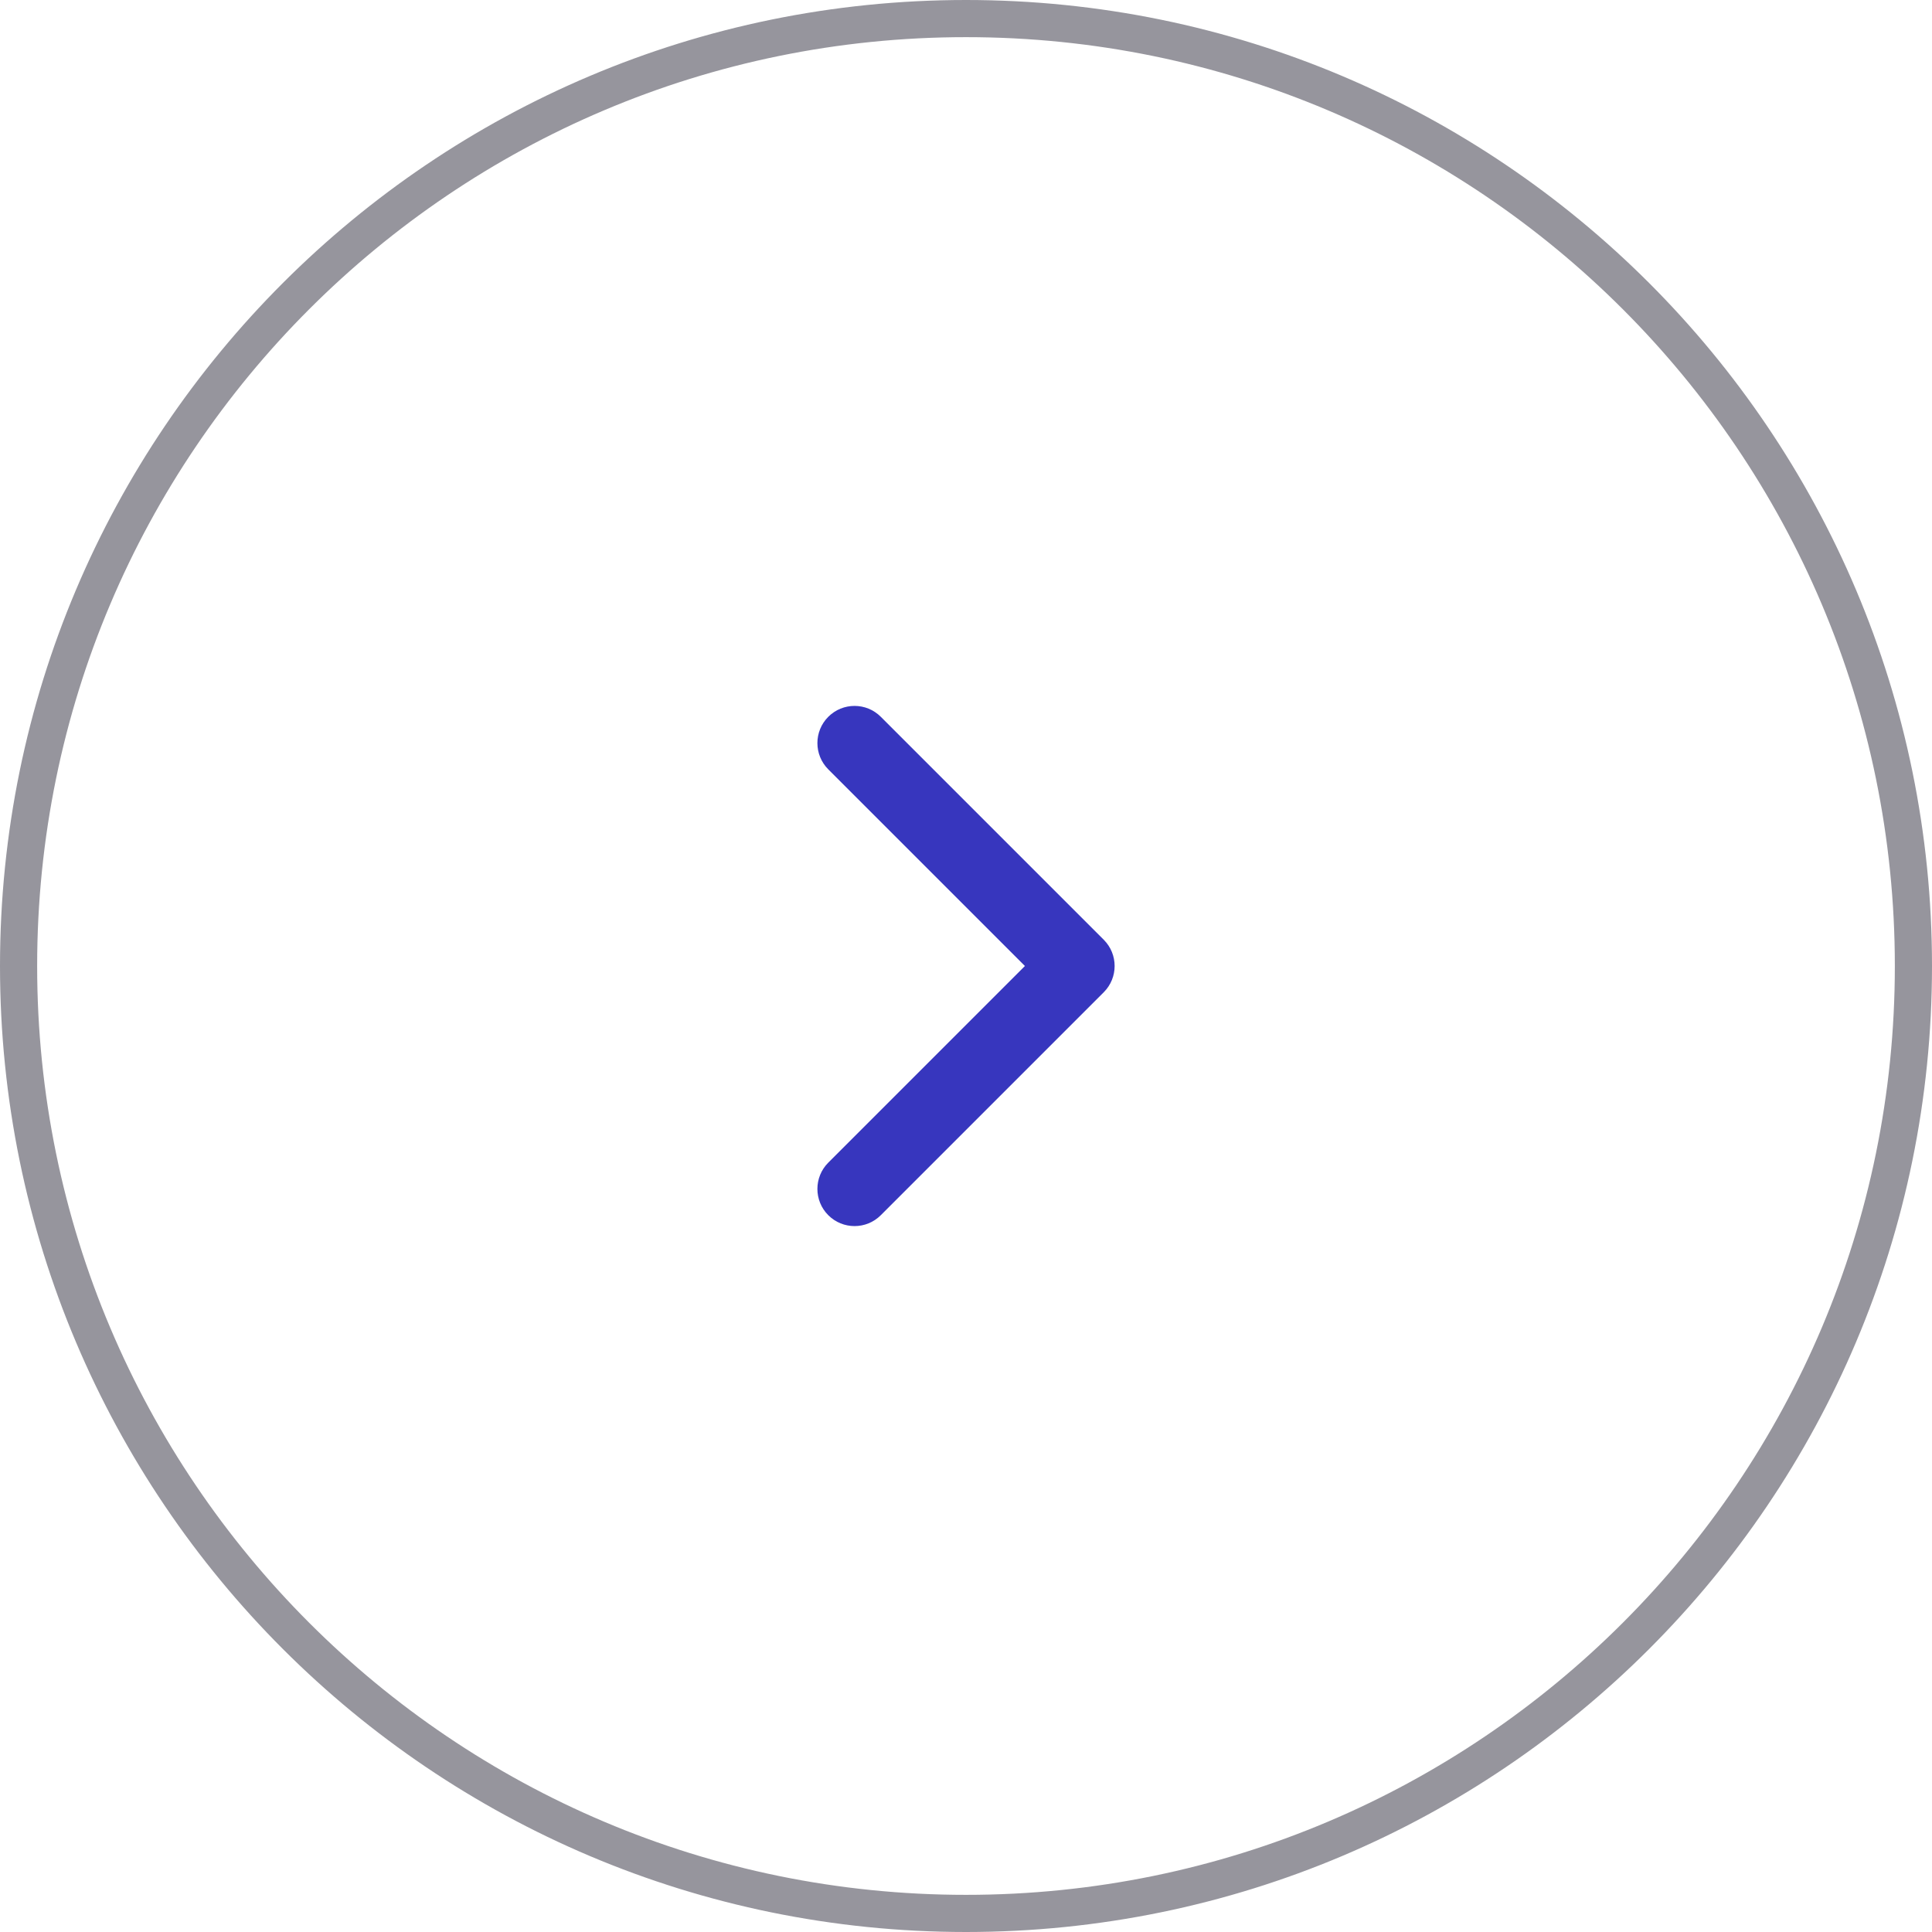
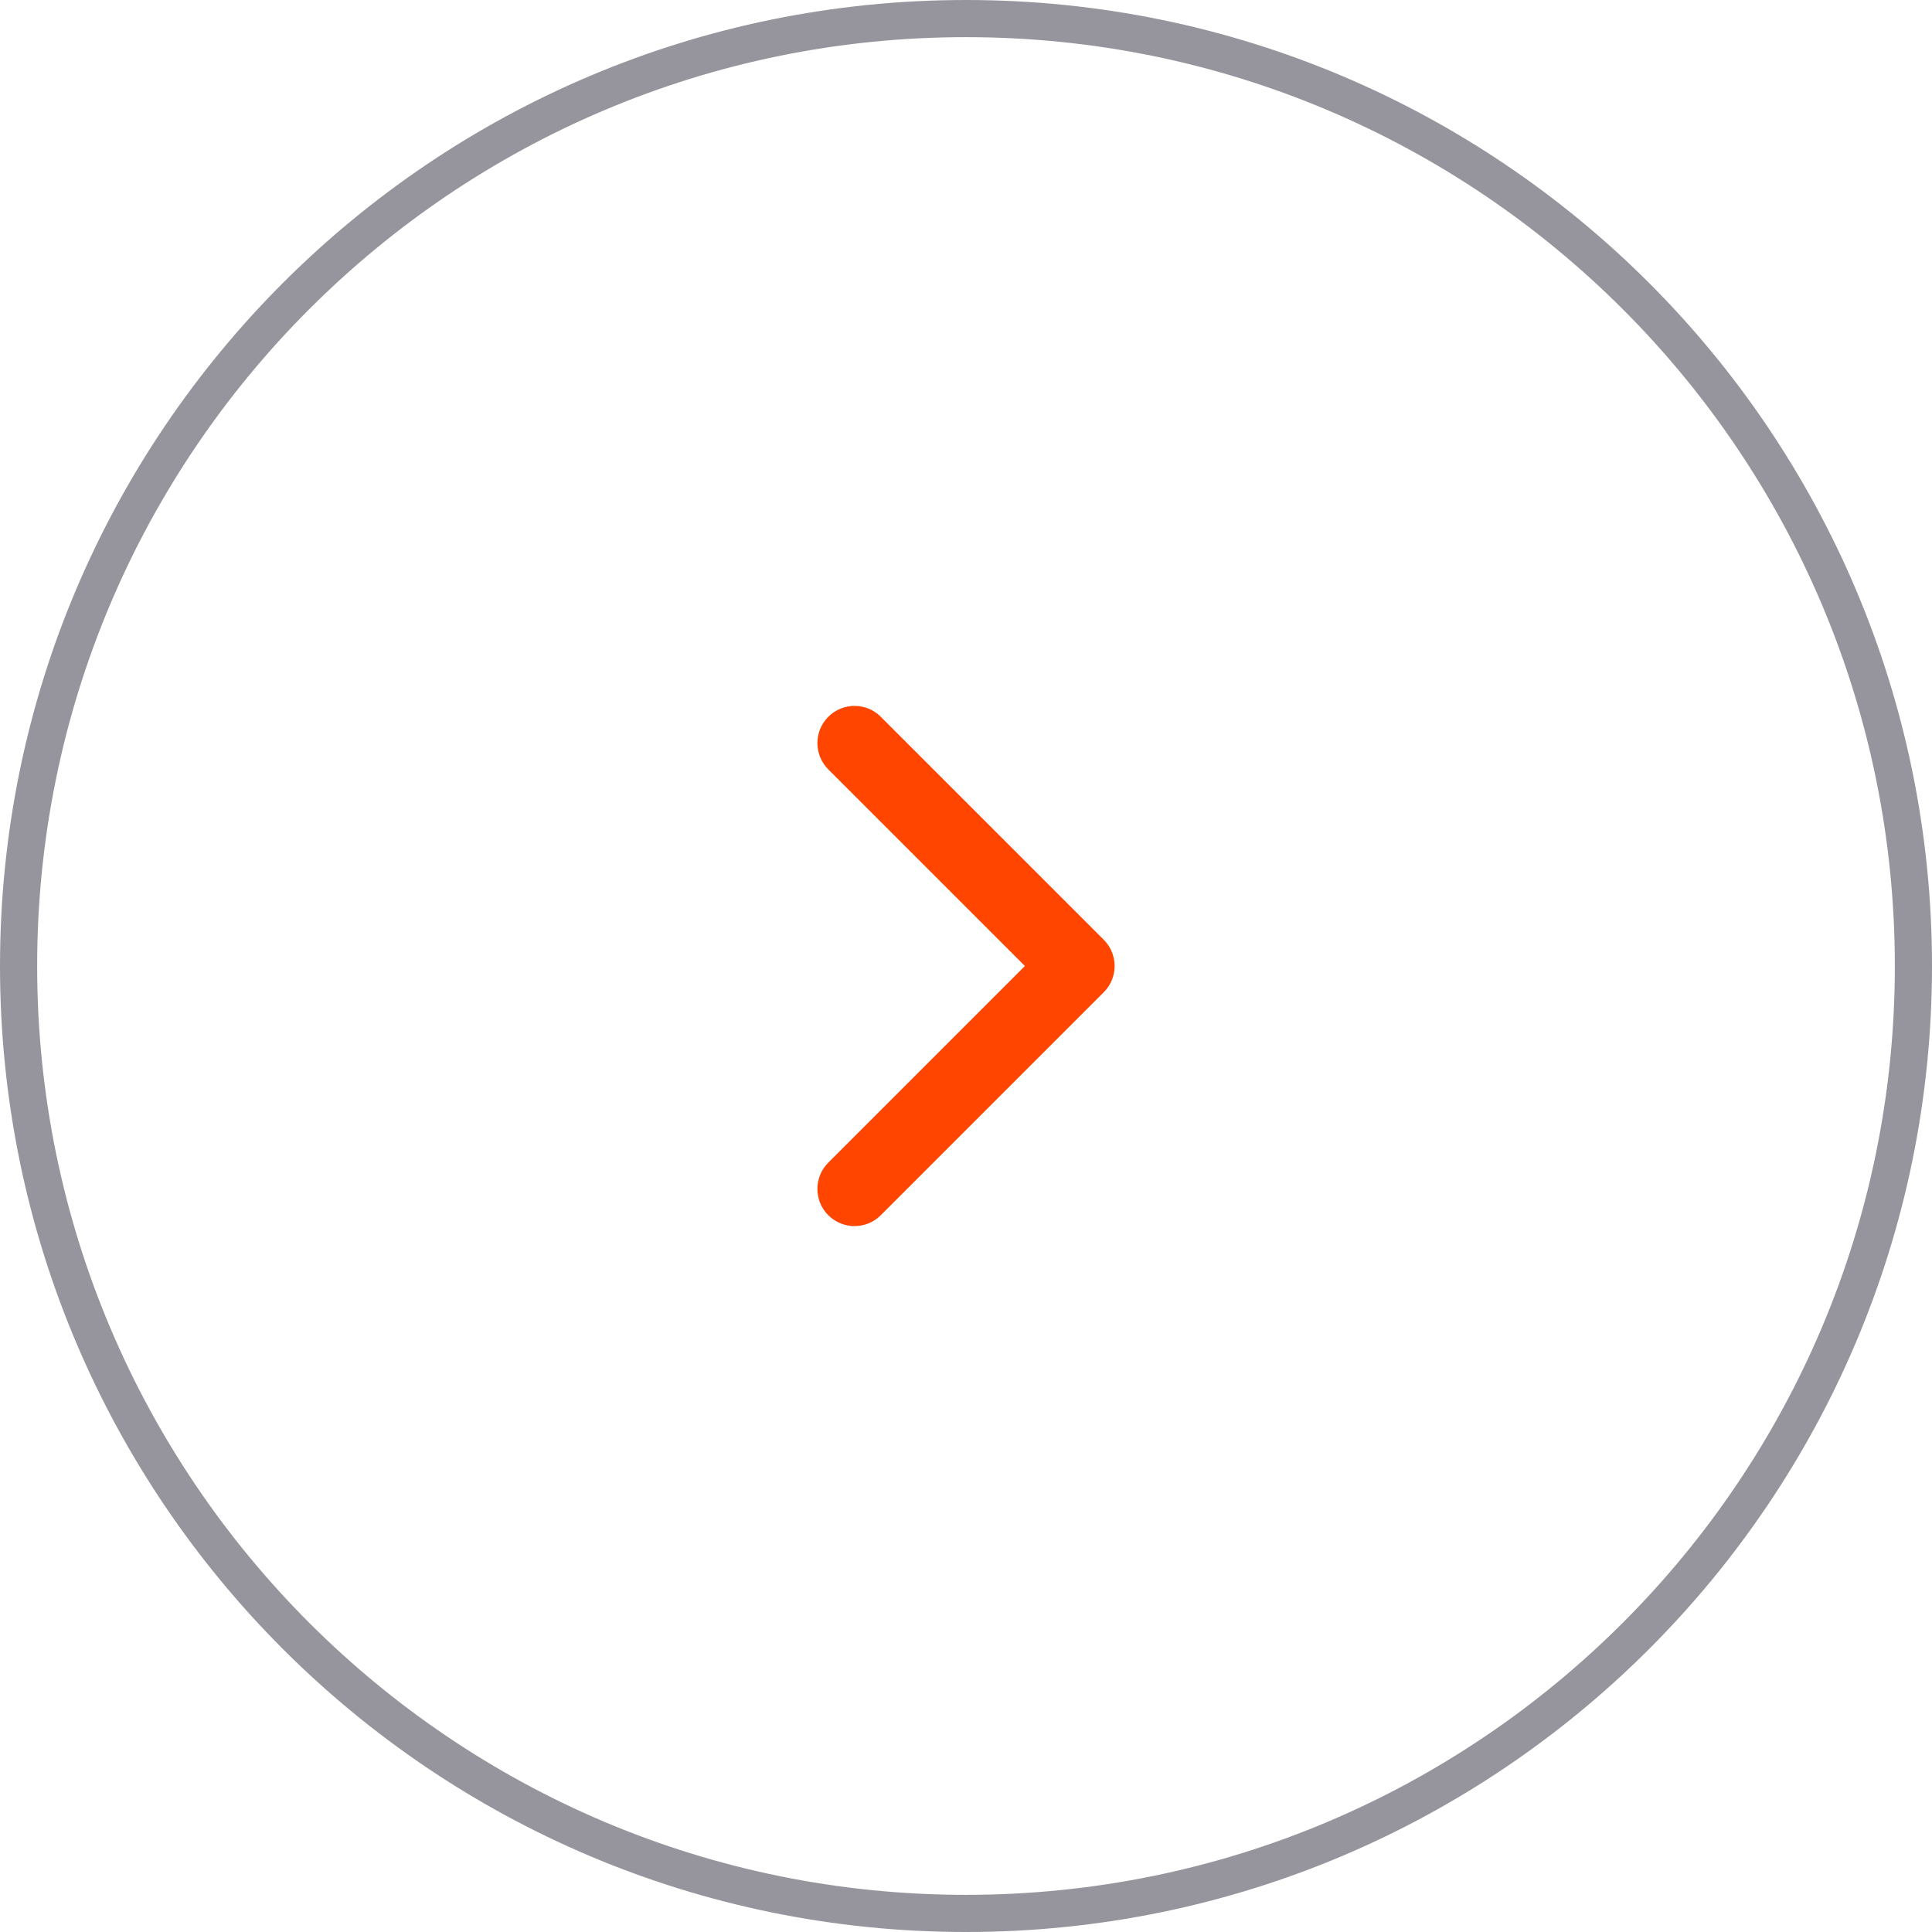
<svg xmlns="http://www.w3.org/2000/svg" width="52" height="52" viewBox="0 0 52 52" fill="none">
-   <path fill-rule="evenodd" clip-rule="evenodd" d="M22.293 19.293C21.903 19.683 21.903 20.317 22.293 20.707L27.586 26L22.293 31.293C21.903 31.683 21.903 32.317 22.293 32.707C22.684 33.098 23.317 33.098 23.707 32.707L29.707 26.707C30.098 26.317 30.098 25.683 29.707 25.293L23.707 19.293C23.317 18.902 22.684 18.902 22.293 19.293Z" fill="#3736BE" />
+   <path fill-rule="evenodd" clip-rule="evenodd" d="M22.293 19.293C21.903 19.683 21.903 20.317 22.293 20.707L27.586 26L22.293 31.293C21.903 31.683 21.903 32.317 22.293 32.707C22.684 33.098 23.317 33.098 23.707 32.707L29.707 26.707C30.098 26.317 30.098 25.683 29.707 25.293L23.707 19.293C23.317 18.902 22.684 18.902 22.293 19.293Z" fill="orangered" />
  <circle cx="26" cy="26" r="25.5" stroke="#96959D" />
</svg>
